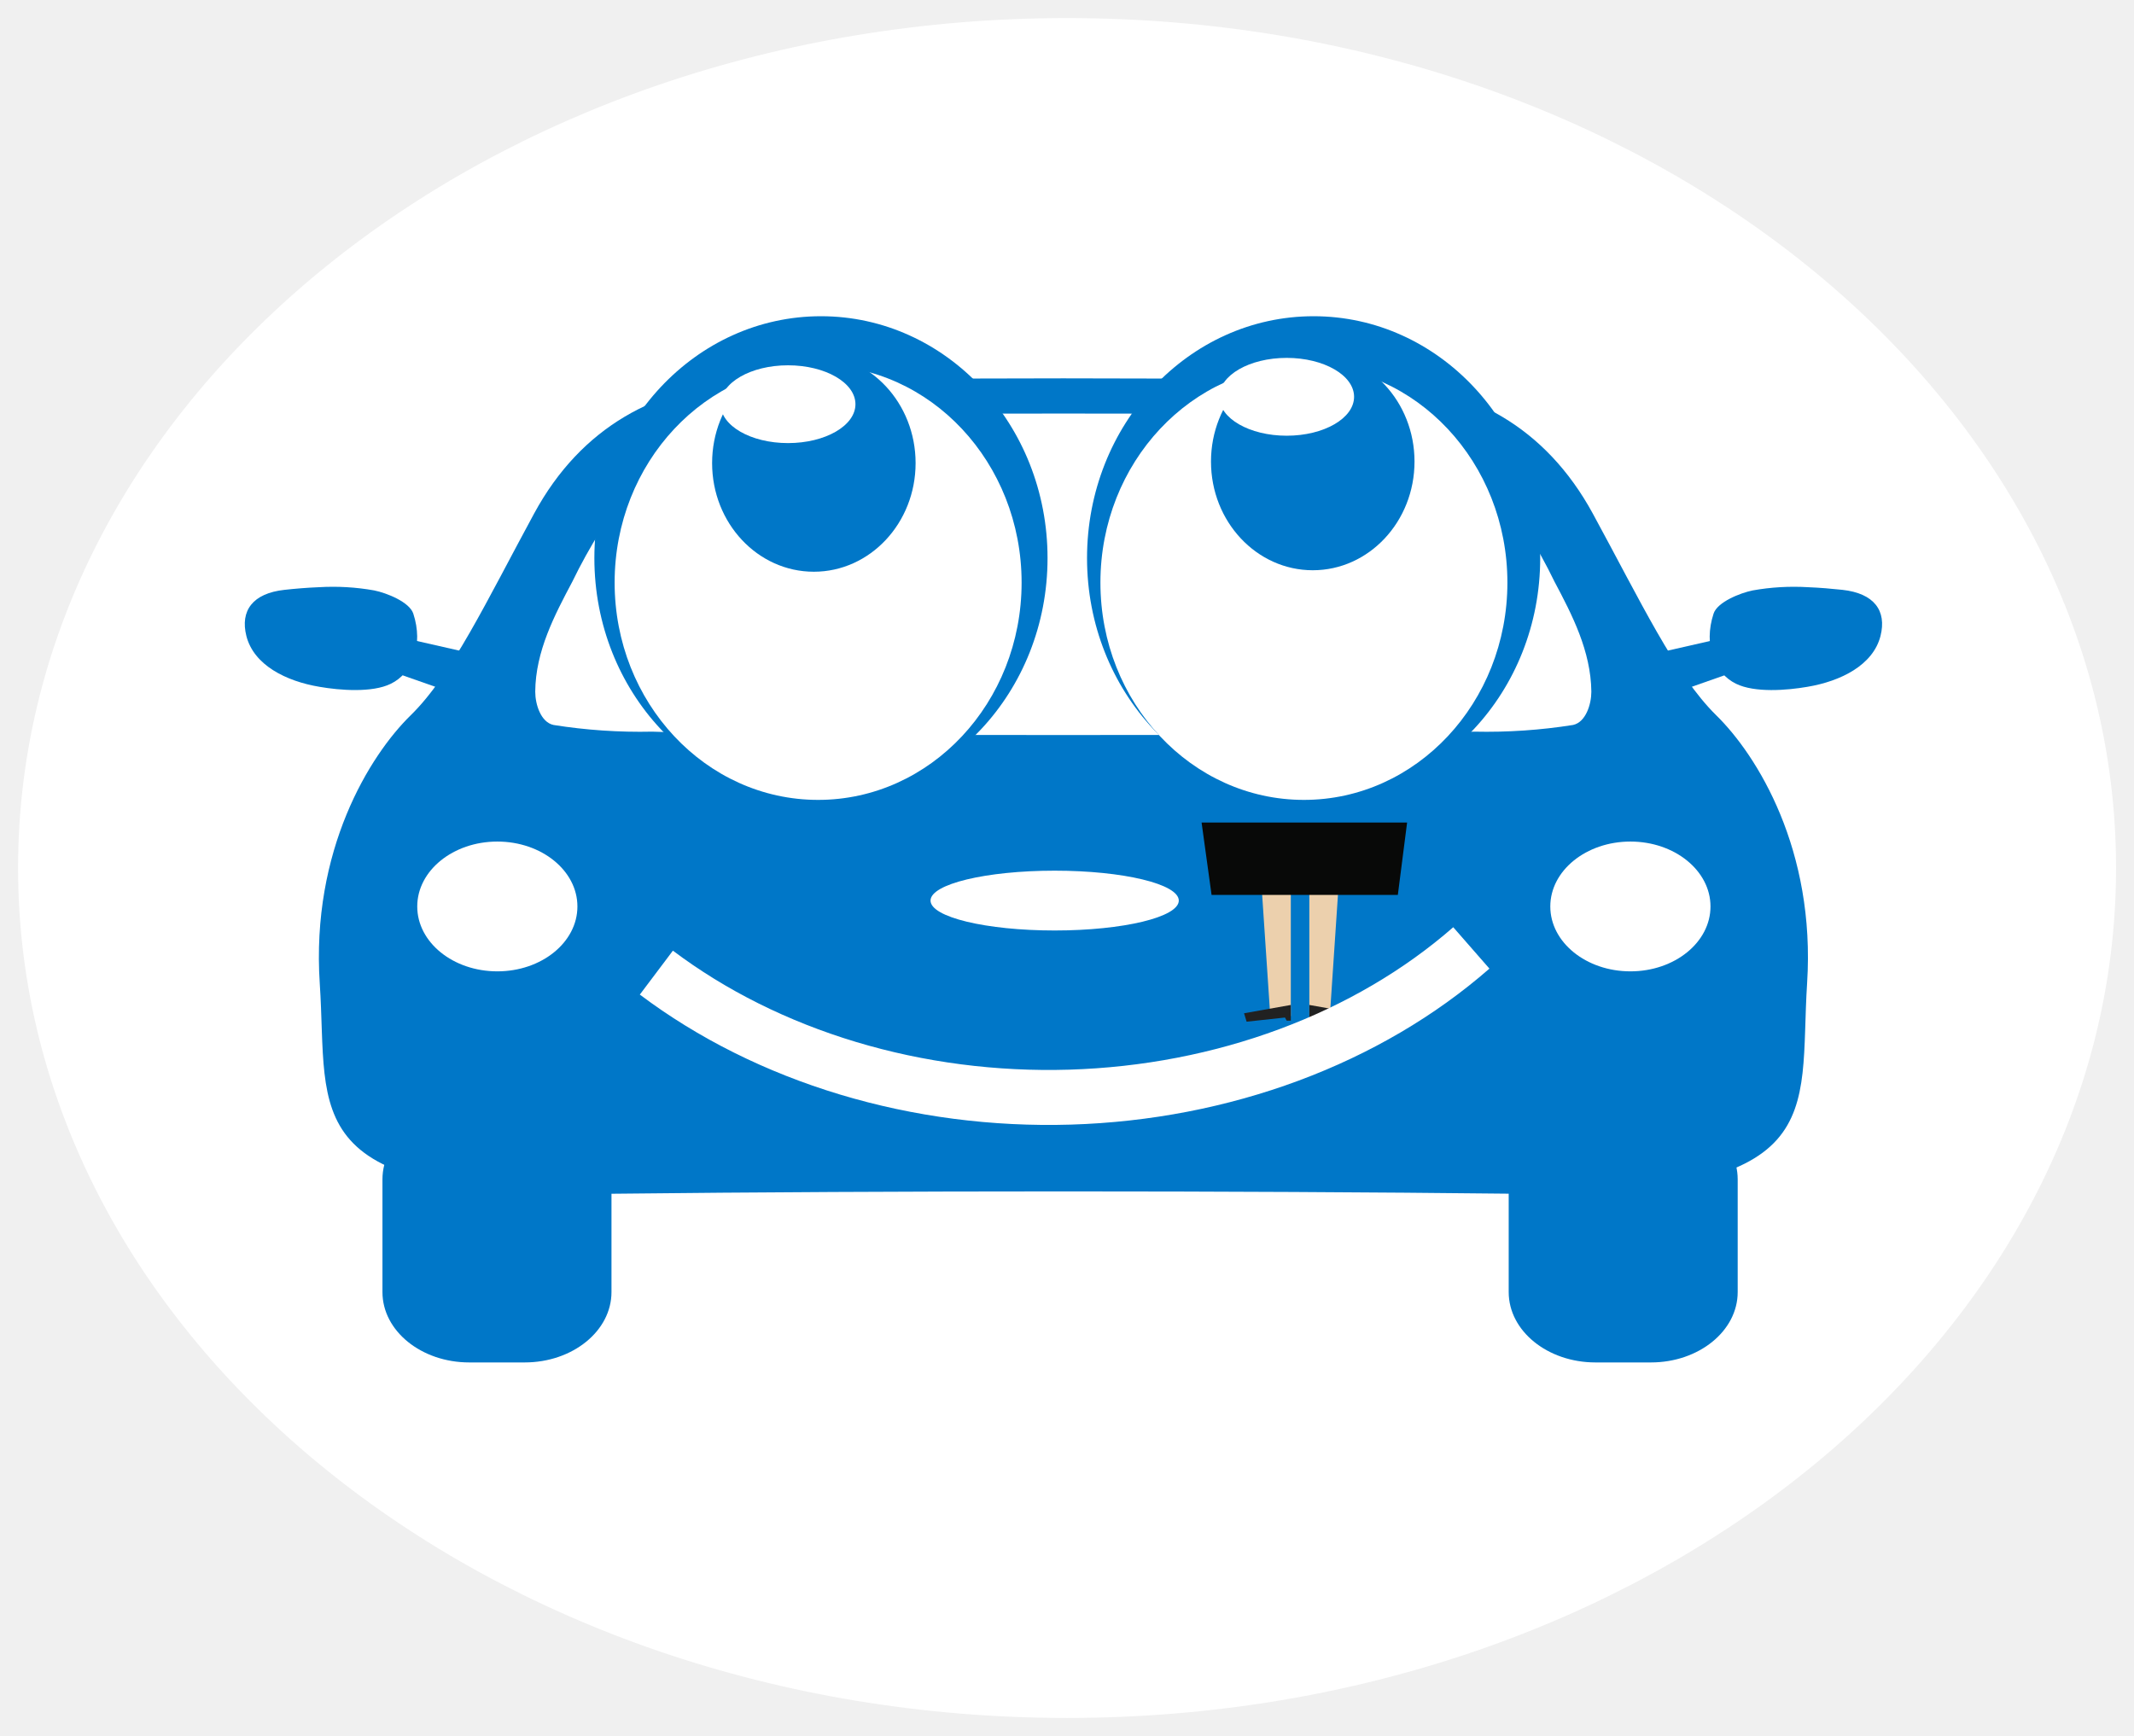
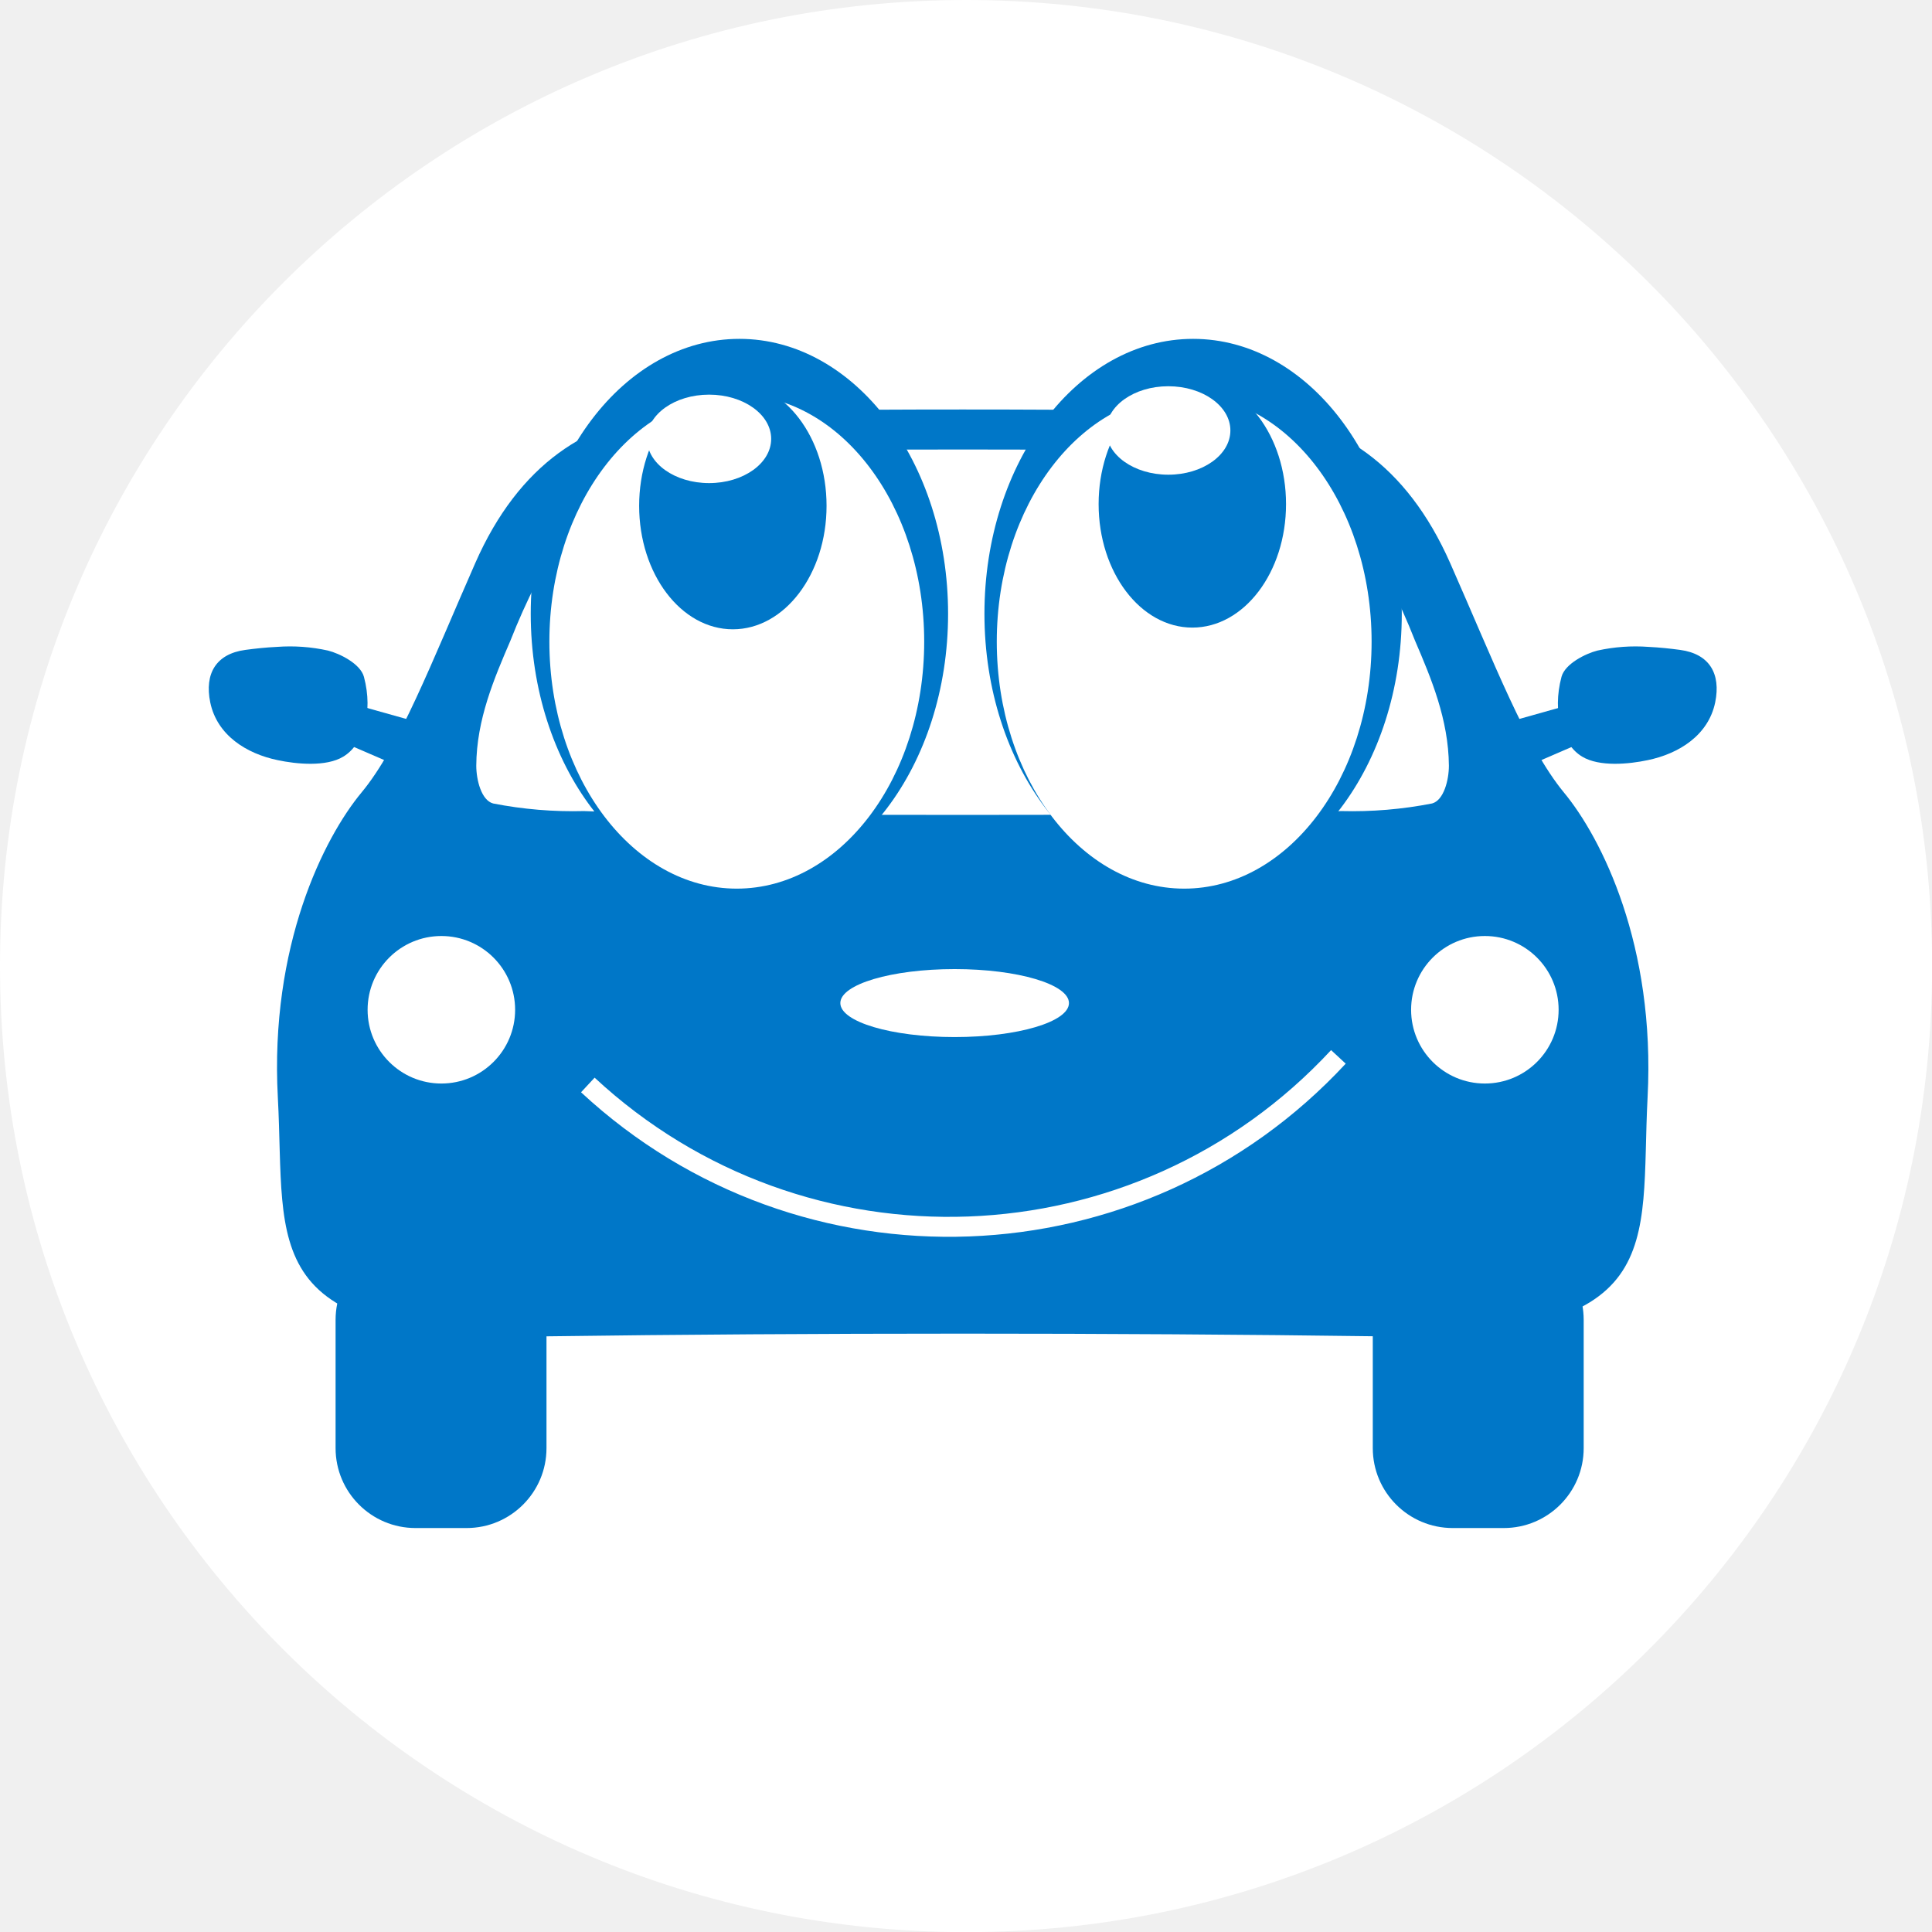
- <svg xmlns="http://www.w3.org/2000/svg" width="59" height="48" viewBox="0 0 59 48" fill="none">
-   <g clip-path="url(#clip0_630_928)">
-     <path d="M29.502 47.503C45.519 47.503 58.504 36.981 58.504 24.002C58.504 11.022 45.519 0.5 29.502 0.5C13.485 0.5 0.5 11.022 0.5 24.002C0.5 36.981 13.485 47.503 29.502 47.503Z" fill="white" />
-     <path d="M45.644 30.665H44.111C42.786 30.665 41.712 31.535 41.712 32.609V35.728C41.712 36.802 42.786 37.673 44.111 37.673H45.644C46.969 37.673 48.043 36.802 48.043 35.728V32.609C48.043 31.535 46.969 30.665 45.644 30.665Z" fill="#0077C8" />
-     <path d="M14.506 30.665H12.974C11.649 30.665 10.574 31.535 10.574 32.609V35.728C10.574 36.802 11.649 37.673 12.974 37.673H14.506C15.832 37.673 16.906 36.802 16.906 35.728V32.609C16.906 31.535 15.832 30.665 14.506 30.665Z" fill="#0077C8" />
-     <path d="M46.586 19.056L47.996 18.561L47.626 17.645L45.943 18.028L46.586 19.056Z" fill="#0077C8" />
-     <path d="M49.99 16.237C49.476 16.206 48.96 16.236 48.457 16.326C48.11 16.397 47.484 16.646 47.377 16.965C47.09 17.84 47.401 18.616 47.996 18.906C48.516 19.162 49.41 19.088 49.966 18.992C50.9 18.836 51.786 18.389 51.991 17.587C52.169 16.885 51.814 16.406 50.939 16.31C50.648 16.279 50.321 16.25 49.99 16.237Z" fill="#0077C8" />
-     <path d="M12.222 19.056L10.811 18.561L11.178 17.645L12.864 18.028L12.222 19.056Z" fill="#0077C8" />
-     <path d="M47.449 19.778C46.314 18.66 45.356 16.623 44.037 14.2C42.717 11.777 40.625 10.707 38.233 10.56C36.07 10.429 22.733 10.429 20.57 10.56C18.179 10.707 16.083 11.774 14.767 14.2C13.451 16.627 12.489 18.67 11.355 19.778C10.22 20.886 8.597 23.51 8.841 27.198C9.085 30.885 8.132 33.114 16.981 33.008C24.727 32.922 34.077 32.922 41.822 33.008C50.683 33.104 49.726 30.872 49.962 27.188C50.199 23.504 48.587 20.892 47.449 19.778Z" fill="#0077C8" />
-     <path d="M8.813 16.237C9.327 16.206 9.843 16.236 10.346 16.326C10.693 16.396 11.319 16.646 11.426 16.965C11.713 17.84 11.402 18.616 10.807 18.906C10.291 19.161 9.393 19.088 8.837 18.992C7.903 18.836 7.017 18.389 6.812 17.587C6.635 16.885 6.989 16.406 7.864 16.31C8.155 16.278 8.482 16.25 8.813 16.237Z" fill="#0077C8" />
-     <path d="M42.98 16.087C42.515 15.126 41.938 14.202 41.259 13.328C40.167 12.051 38.579 11.687 37.094 11.492C36.519 11.416 22.288 11.416 21.709 11.492C20.223 11.687 18.635 12.045 17.544 13.328C16.864 14.202 16.288 15.126 15.822 16.087C15.338 17 14.806 18.003 14.798 19.126C14.798 19.474 14.951 19.969 15.302 20.046C16.201 20.189 17.117 20.251 18.033 20.231C19.349 20.276 20.66 20.295 21.973 20.308C24.297 20.33 34.498 20.33 36.822 20.308C38.138 20.308 39.454 20.276 40.762 20.231C41.678 20.251 42.593 20.189 43.492 20.046C43.843 19.969 43.997 19.474 43.997 19.126C43.985 18.003 43.465 17 42.98 16.087Z" fill="white" />
-     <path d="M34.801 23.331L35.12 28.095H35.688V23.331H34.801Z" fill="#ECD0AD" />
-     <path d="M34.395 28.018L34.466 28.251L35.526 28.136L35.574 28.223H35.688V28.12V28.018V27.788L34.395 28.018Z" fill="#212121" />
-     <path d="M37.086 23.331L36.767 28.095H36.2V23.331H37.086Z" fill="#ECD0AD" />
-     <path d="M37.492 28.018L37.421 28.251L36.357 28.136L36.31 28.223H36.2V28.12V28.018V27.788L37.492 28.018Z" fill="#212121" />
-     <path d="M38.647 24.745H33.497L33.221 22.744H38.903L38.647 24.745Z" fill="#080908" />
-     <path d="M36.322 20.684C36.322 20.712 36.308 20.739 36.284 20.759C36.26 20.779 36.227 20.79 36.192 20.79C36.175 20.79 36.158 20.788 36.142 20.783C36.126 20.778 36.111 20.77 36.099 20.76C36.087 20.75 36.077 20.738 36.071 20.725C36.065 20.712 36.062 20.698 36.062 20.684C36.062 20.657 36.076 20.63 36.1 20.61C36.124 20.59 36.158 20.579 36.192 20.579C36.227 20.579 36.26 20.59 36.284 20.61C36.308 20.63 36.322 20.657 36.322 20.684Z" fill="#919192" />
-     <path d="M36.192 21.808C36.264 21.808 36.322 21.761 36.322 21.703C36.322 21.645 36.264 21.598 36.192 21.598C36.12 21.598 36.062 21.645 36.062 21.703C36.062 21.761 36.12 21.808 36.192 21.808Z" fill="#919192" />
-     <path d="M22.698 22.121C26.157 22.121 28.962 19.127 28.962 15.432C28.962 11.738 26.157 8.744 22.698 8.744C19.238 8.744 16.433 11.738 16.433 15.432C16.433 19.127 19.238 22.121 22.698 22.121Z" fill="#0077C8" />
-     <path d="M36.318 22.121C39.778 22.121 42.583 19.127 42.583 15.432C42.583 11.738 39.778 8.744 36.318 8.744C32.858 8.744 30.054 11.738 30.054 15.432C30.054 19.127 32.858 22.121 36.318 22.121Z" fill="#0077C8" />
-     <path d="M22.619 22.118C25.726 22.118 28.245 19.428 28.245 16.109C28.245 12.791 25.726 10.101 22.619 10.101C19.512 10.101 16.993 12.791 16.993 16.109C16.993 19.428 19.512 22.118 22.619 22.118Z" fill="white" />
-     <path d="M36.05 22.118C39.157 22.118 41.676 19.428 41.676 16.109C41.676 12.791 39.157 10.101 36.05 10.101C32.943 10.101 30.424 12.791 30.424 16.109C30.424 19.428 32.943 22.118 36.05 22.118Z" fill="white" />
-     <path d="M22.501 15.809C24.054 15.809 25.314 14.464 25.314 12.805C25.314 11.145 24.054 9.8 22.501 9.8C20.947 9.8 19.688 11.145 19.688 12.805C19.688 14.464 20.947 15.809 22.501 15.809Z" fill="#0077C8" />
-     <path d="M36.295 15.768C37.848 15.768 39.108 14.422 39.108 12.763C39.108 11.104 37.848 9.759 36.295 9.759C34.741 9.759 33.481 11.104 33.481 12.763C33.481 14.422 34.741 15.768 36.295 15.768Z" fill="#0077C8" />
-     <path d="M21.787 12.252C22.817 12.252 23.651 11.771 23.651 11.177C23.651 10.582 22.817 10.101 21.787 10.101C20.758 10.101 19.924 10.582 19.924 11.177C19.924 11.771 20.758 12.252 21.787 12.252Z" fill="white" />
-     <path d="M35.574 12.048C36.603 12.048 37.437 11.566 37.437 10.972C37.437 10.378 36.603 9.896 35.574 9.896C34.544 9.896 33.71 10.378 33.71 10.972C33.71 11.566 34.544 12.048 35.574 12.048Z" fill="white" />
-     <path d="M13.75 26.859C14.973 26.859 15.964 26.056 15.964 25.065C15.964 24.074 14.973 23.27 13.75 23.27C12.527 23.27 11.536 24.074 11.536 25.065C11.536 26.056 12.527 26.859 13.75 26.859Z" fill="white" />
-     <path d="M45.077 26.859C46.3 26.859 47.291 26.056 47.291 25.065C47.291 24.074 46.3 23.27 45.077 23.27C43.854 23.27 42.862 24.074 42.862 25.065C42.862 26.056 43.854 26.859 45.077 26.859Z" fill="white" />
-     <path d="M29.159 25.729C31.055 25.729 32.591 25.359 32.591 24.902C32.591 24.445 31.055 24.075 29.159 24.075C27.264 24.075 25.727 24.445 25.727 24.902C25.727 25.359 27.264 25.729 29.159 25.729Z" fill="white" />
-     <path d="M18.147 26.894C19.681 28.049 21.482 28.947 23.445 29.538C25.408 30.129 27.495 30.4 29.588 30.337C31.681 30.273 33.737 29.876 35.64 29.168C37.544 28.46 39.256 27.455 40.679 26.211" stroke="white" stroke-width="1.52" stroke-miterlimit="10" />
-   </g>
+ <svg xmlns="http://www.w3.org/2000/svg" id="Layer_1" data-name="Layer 1" viewBox="0 0 147.21 147.21">
  <defs>
-     <clipPath id="clip0_630_928">
-       <rect width="58" height="47" fill="white" transform="translate(0.5 0.5)" />
+     <style>.cls-1,.cls-9{fill:none;}.cls-2{fill:#fff;}.cls-3{fill:#0077c8;}.cls-4{clip-path:url(#clip-path);}.cls-5{fill:#ecd0ad;}.cls-6{fill:#212121;}.cls-7{fill:#080908;}.cls-8{fill:#919192;}.cls-9{stroke:#fff;stroke-miterlimit:10;stroke-width:1.52px;}</style>
+     <clipPath id="clip-path" transform="translate(-1.63 -1.18)">
+       <path class="cls-1" d="M109.45,50a51.39,51.39,0,0,0-4.37-8.64c-2.77-4-6.8-5.14-10.57-5.75-1.46-.24-37.58-.24-39.05,0-3.77.61-7.8,1.73-10.57,5.75A51.39,51.39,0,0,0,40.52,50c-1.23,2.86-2.58,6-2.6,9.52,0,1.09.39,2.64,1.28,2.88a31.66,31.66,0,0,0,6.93.58c3.34.14,6.67.2,10,.24,5.9.07,31.79.07,37.69,0,3.34,0,6.68-.1,10-.24a31.66,31.66,0,0,0,6.93-.58c.89-.24,1.28-1.79,1.28-2.88C112,56,110.68,52.86,109.45,50Z" />
    </clipPath>
  </defs>
+   <circle class="cls-2" cx="73.61" cy="73.61" r="73.61" />
+   <rect class="cls-3" x="104.6" y="94.48" width="16.07" height="21.95" rx="6.09" />
+   <rect class="cls-3" x="25.57" y="94.48" width="16.07" height="21.95" rx="6.09" />
+   <polygon class="cls-3" points="116.97 58.12 120.55 56.57 119.61 53.7 115.34 54.9 116.97 58.12" />
+   <path class="cls-3" d="M127.24,50.47a13.44,13.44,0,0,0-3.89.28c-.88.22-2.47,1-2.74,2-.73,2.74.06,5.17,1.57,6.08,1.32.8,3.59.57,5,.27,2.37-.49,4.62-1.89,5.14-4.4.45-2.2-.45-3.7-2.67-4C128.91,50.6,128.08,50.51,127.24,50.47Z" transform="translate(-1.63 -1.18)" />
+   <polygon class="cls-3" points="29.75 58.12 26.17 56.57 27.1 53.7 31.38 54.9 29.75 58.12" />
+   <path class="cls-3" d="M120.79,61.56c-2.88-3.5-5.31-9.88-8.66-17.47s-8.66-10.94-14.73-11.4c-5.49-.41-39.34-.41-44.83,0-6.07.46-11.39,3.8-14.73,11.4s-5.78,14-8.66,17.47-7,11.69-6.38,23.24S21,103.33,43.46,103c19.66-.27,43.39-.27,63.05,0,22.49.3,20.06-6.69,20.66-18.23S123.68,65.05,120.79,61.56Z" transform="translate(-1.63 -1.18)" />
+   <path class="cls-3" d="M22.73,50.47a13.39,13.39,0,0,1,3.89.28c.88.22,2.47,1,2.74,2,.73,2.74-.06,5.17-1.57,6.08-1.31.8-3.59.57-5,.27-2.37-.49-4.62-1.89-5.14-4.4-.45-2.2.45-3.7,2.67-4C21.06,50.6,21.89,50.51,22.73,50.47Z" transform="translate(-1.63 -1.18)" />
+   <path class="cls-2" d="M109.45,50a51.39,51.39,0,0,0-4.37-8.64c-2.77-4-6.8-5.14-10.57-5.75-1.46-.24-37.58-.24-39.05,0-3.77.61-7.8,1.73-10.57,5.75A51.39,51.39,0,0,0,40.52,50c-1.23,2.86-2.58,6-2.6,9.52,0,1.09.39,2.64,1.28,2.88a31.66,31.66,0,0,0,6.93.58c3.34.14,6.67.2,10,.24,5.9.07,31.79.07,37.69,0,3.34,0,6.68-.1,10-.24a31.66,31.66,0,0,0,6.93-.58c.89-.24,1.28-1.79,1.28-2.88C112,56,110.68,52.86,109.45,50Z" transform="translate(-1.63 -1.18)" />
+   <g class="cls-4">
+     <polygon class="cls-5" points="87.06 71.51 87.87 86.43 89.31 86.43 89.31 71.51 87.06 71.51" />
+     <polygon class="cls-6" points="86.03 86.19 86.21 86.92 88.9 86.56 89.02 86.83 89.31 86.83 89.31 86.51 89.31 86.19 89.31 85.47 86.03 86.19" />
+     <polygon class="cls-5" points="92.86 71.51 92.05 86.43 90.61 86.43 90.61 71.51 92.86 71.51" />
+     <polygon class="cls-6" points="93.89 86.19 93.71 86.92 91.01 86.56 90.89 86.83 90.61 86.83 90.61 86.51 90.61 86.19 90.61 85.47 93.89 86.19" />
+     <polygon class="cls-7" points="96.82 75.94 83.75 75.94 83.05 69.67 97.47 69.67 96.82 75.94" />
+     <path class="cls-8" d="M92.55,64.4a.33.33,0,0,1-.33.33.32.32,0,0,1-.33-.33.33.33,0,0,1,.33-.33A.33.33,0,0,1,92.55,64.4Z" transform="translate(-1.63 -1.18)" />
+     <circle class="cls-8" cx="90.59" cy="66.41" r="0.33" />
+   </g>
+   <ellipse class="cls-3" cx="56.34" cy="46.77" rx="15.9" ry="20.95" />
+   <ellipse class="cls-3" cx="90.91" cy="46.77" rx="15.9" ry="20.95" />
+   <ellipse class="cls-2" cx="56.14" cy="48.89" rx="14.28" ry="18.82" />
+   <ellipse class="cls-2" cx="90.23" cy="48.89" rx="14.28" ry="18.82" />
+   <ellipse class="cls-3" cx="55.84" cy="38.54" rx="7.14" ry="9.41" />
+   <ellipse class="cls-3" cx="90.85" cy="38.41" rx="7.14" ry="9.41" />
+   <ellipse class="cls-2" cx="54.03" cy="33.44" rx="4.73" ry="3.37" />
+   <ellipse class="cls-2" cx="89.02" cy="32.8" rx="4.73" ry="3.37" />
+   <circle class="cls-2" cx="33.63" cy="76.94" r="5.62" />
+   <circle class="cls-2" cx="113.14" cy="76.94" r="5.62" />
+   <ellipse class="cls-2" cx="72.74" cy="76.43" rx="8.71" ry="2.59" />
+   <path class="cls-9" d="M46.42,83.85a40.45,40.45,0,0,0,57.19-2.14" transform="translate(-1.63 -1.18)" />
</svg>
